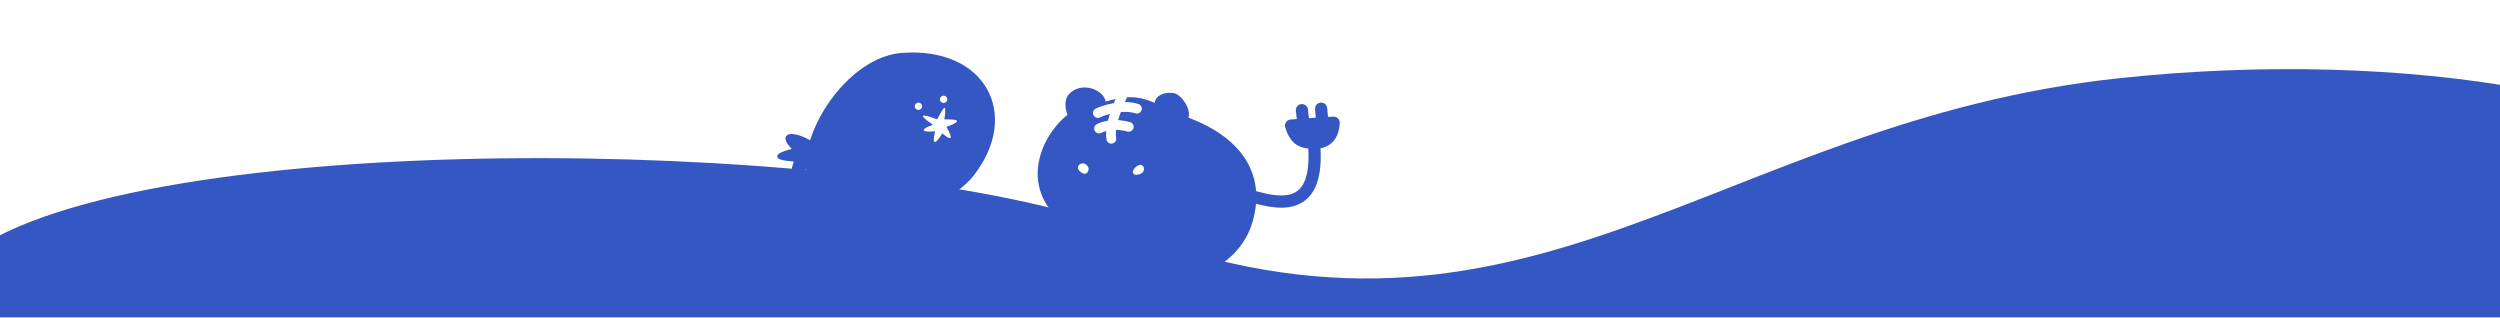
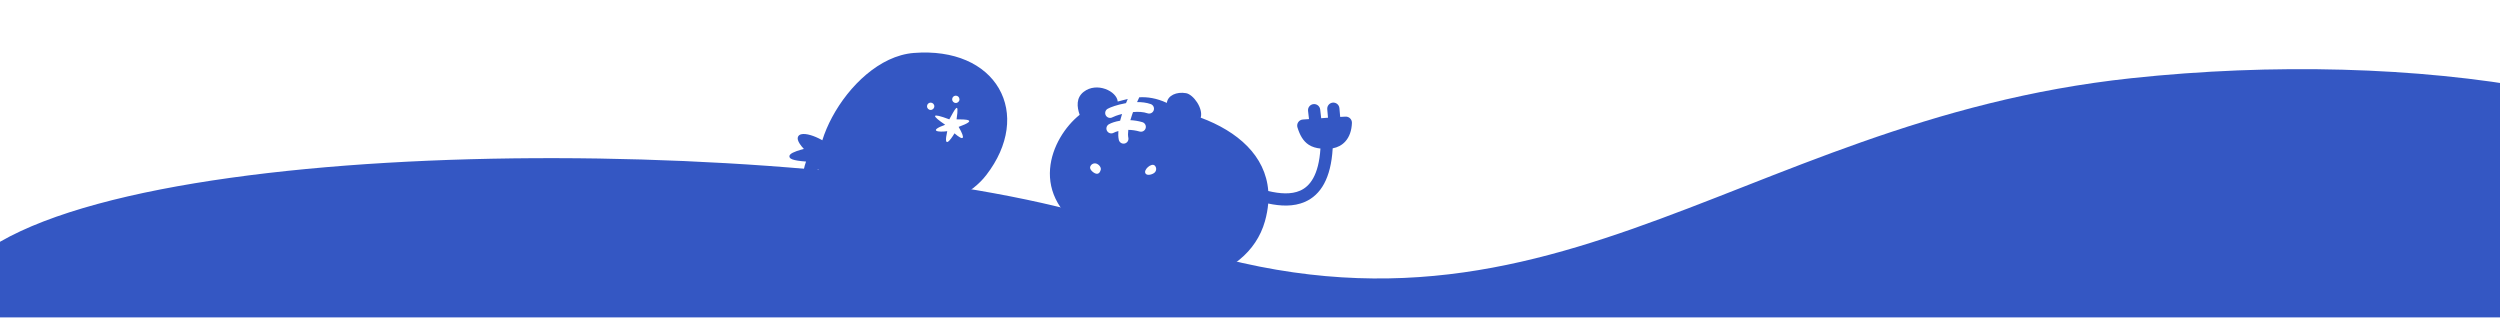
<svg xmlns="http://www.w3.org/2000/svg" width="1024" height="130" viewBox="0 0 1024 130" fill="none" preserveAspectRatio="xMidYMid slice" aria-hidden="true" class="footer-transition">
  <style>
    .footer-transition {
      width: 100%;
      height: 37svw;
    }

    @media screen and (min-width: 40rem) {
      .footer-transition {
        height: auto;
      }
    }
  </style>
-   <path class="animate-wave" fill="#3457C3" d="M1140 130.032V85.532C1105 38.533 984 19.63 868 32.032C702 49.78 625.774 158.033 459.274 94.033C363.854 57.355 78.5 51.033 -5 99.033V130.032H1140Z" />
-   <path class="animate-seal" fill="#3457C3" d="M369.304 21.688C385.897 20.386 398.378 26.254 404.145 36.221C409.926 46.214 408.445 59.441 398.979 71.707C392.964 79.5 382.312 84.457 371.053 86.284C359.755 88.117 347.351 86.885 337.539 81.746C332.688 79.205 330.527 74.529 330.164 69.309C328.922 70.611 327.93 71.494 327.145 72.029C326.561 72.427 326.037 72.672 325.575 72.718C325.336 72.741 325.098 72.712 324.882 72.608C324.665 72.504 324.5 72.34 324.383 72.15C324.162 71.79 324.097 71.316 324.098 70.847C324.099 70.362 324.172 69.805 324.287 69.225C324.479 68.262 324.8 67.186 325.156 66.173C322.437 65.972 320.678 65.683 319.66 65.322C319.134 65.135 318.683 64.889 318.468 64.518C318.348 64.309 318.31 64.076 318.363 63.845C318.412 63.628 318.532 63.445 318.662 63.299C318.919 63.013 319.317 62.76 319.755 62.537C320.205 62.309 320.745 62.089 321.327 61.882C322.234 61.56 323.268 61.263 324.27 61.012C322.872 59.512 322.079 58.292 321.829 57.332C321.684 56.771 321.71 56.239 321.979 55.802C322.245 55.368 322.693 55.119 323.191 54.994C324.165 54.749 325.549 54.919 327.065 55.367C328.409 55.765 329.916 56.4 331.437 57.238L331.822 57.458C332.801 54.313 334.166 51.119 335.83 48.018C339.303 41.544 344.175 35.28 349.881 30.481C355.574 25.694 362.249 22.241 369.304 21.688ZM386.809 48.887C388.081 40.514 385.96 45.118 383.839 48.887C376.178 46 376.531 47.322 382.143 51.09C375.017 53.716 379.456 54.241 382.99 53.734C381.294 61.339 384.263 57.491 385.96 54.616C389.751 57.898 390.6 57.017 387.656 51.972C396.113 48.887 390.202 48.887 386.809 48.887ZM376.198 42.032C375.37 42.032 374.699 42.704 374.698 43.532C374.698 44.361 375.37 45.032 376.198 45.032C377.027 45.032 377.698 44.361 377.698 43.532C377.698 42.704 377.027 42.032 376.198 42.032ZM386.499 39.18C385.671 39.18 385 39.852 384.999 40.68C384.999 41.508 385.671 42.179 386.499 42.18C387.328 42.18 387.999 41.508 387.999 40.68C387.999 39.852 387.327 39.18 386.499 39.18Z" />
-   <path class="animate-cat" fill="#3457C3" d="M452.82 41.6C452.476 37.342 444.252 33.431 438.877 37.615C435.729 40.066 436.085 43.75 437.229 47.024C425.553 56.341 414.906 80.461 442.239 96.177C468.5 125.999 506.061 115.774 513.117 90.634C513.816 88.14 514.253 85.747 514.452 83.455C516.292 83.937 518.254 84.393 520.228 84.693C523.56 85.199 527.172 85.313 530.473 84.24C533.887 83.13 536.803 80.802 538.679 76.817C540.486 72.978 541.267 67.731 540.876 60.754C542.858 60.386 544.625 59.491 545.997 57.994C547.78 56.05 548.633 53.385 548.749 50.367C548.776 49.665 548.506 48.983 548.006 48.49C547.568 48.058 546.989 47.806 546.381 47.774 L 546.118 47.774 L 543.94 47.888L543.623 44.301C543.501 42.926 542.287 41.91 540.912 42.032C539.537 42.154 538.521 43.368 538.643 44.744L538.95 48.211L536.159 48.424L535.746 44.843C535.588 43.472 534.348 42.488 532.977 42.646C531.606 42.804 530.622 44.044 530.78 45.416L531.166 48.781L528.659 48.951C527.896 49.002 527.198 49.401 526.765 50.031C526.332 50.661 526.212 51.455 526.438 52.185C527.425 55.374 528.773 57.817 531.077 59.306C532.514 60.234 534.138 60.665 535.875 60.843C536.268 67.496 535.482 71.867 534.155 74.688C532.876 77.405 531.048 78.794 528.927 79.484C526.693 80.21 523.974 80.206 520.98 79.751C518.801 79.419 516.605 78.869 514.492 78.288C513.393 63.749 501.946 53.83 486.816 48.196C487.914 44.35 483.77 38.693 480.841 38.169C476.884 37.461 473.287 39.13 472.943 42.151C468.644 40.153 464.922 39.67 461.648 39.851C461.354 40.463 461.046 41.122 460.739 41.816C462.645 41.798 464.583 42.014 466.34 42.63C467.381 42.996 467.93 44.138 467.565 45.179C467.199 46.221 466.057 46.77 465.015 46.405C463.333 45.815 461.233 45.71 459.087 45.901C458.94 46.305 458.795 46.714 458.657 47.123C458.419 47.827 458.2 48.529 458.004 49.219C459.527 49.293 461.172 49.538 462.891 50.029C463.952 50.333 464.567 51.44 464.264 52.502C463.96 53.563 462.853 54.178 461.791 53.876C460.118 53.397 458.55 53.208 457.153 53.195C456.986 54.51 456.993 55.598 457.169 56.416C457.401 57.495 456.715 58.559 455.636 58.792C454.557 59.025 453.492 58.337 453.259 57.258C453.019 56.143 452.988 54.921 453.084 53.673C452.194 53.905 451.531 54.178 451.156 54.386C450.19 54.922 448.972 54.574 448.436 53.609C447.9 52.644 448.249 51.426 449.213 50.89C450.157 50.366 451.756 49.771 453.806 49.444C454.033 48.526 454.3 47.598 454.593 46.681C452.615 47.182 451.149 47.761 450.685 48.028C449.728 48.579 448.504 48.25 447.952 47.294C447.402 46.337 447.731 45.113 448.687 44.562C449.851 43.892 452.684 42.896 455.861 42.311C455.975 42.29 456.092 42.271 456.208 42.251C456.446 41.666 456.689 41.094 456.93 40.542C455.466 40.872 454.101 41.264 452.82 41.6ZM465.202 68.426C466.032 67.697 467.341 67.073 468.071 67.903C468.799 68.732 468.718 69.996 467.889 70.725C467.059 71.454 465.044 72.033 464.315 71.204C463.586 70.374 464.373 69.155 465.202 68.426ZM441.53 68.365C441.833 67.303 442.941 66.689 444.002 66.992C445.064 67.295 446.159 68.539 445.857 69.601C445.553 70.663 444.926 71.416 443.865 71.113C442.803 70.809 441.226 69.427 441.53 68.365Z" />
+   <path class="animate-wave" fill="#3457C3" d="M1145 130.032V85.532C1110 38.533 989 19.63 873 32.032C707 49.78 630.774 158.033 464.274 94.033C368.854 57.355 83.5 51.033 0 99.033V130.032H1145Z" />
+   <path class="animate-seal" fill="#3457C3" d="M374.303 21.688C390.896 20.386 403.378 26.254 409.144 36.221C414.925 46.214 413.445 59.441 403.978 71.707C397.964 79.5 387.312 84.457 376.052 86.284C364.754 88.117 352.351 86.885 342.539 81.746C337.687 79.205 335.526 74.529 335.164 69.308C333.921 70.61 332.929 71.494 332.143 72.029C331.56 72.427 331.035 72.672 330.574 72.718C330.334 72.741 330.097 72.712 329.881 72.608C329.664 72.504 329.499 72.34 329.382 72.15C329.161 71.79 329.096 71.316 329.097 70.847C329.098 70.362 329.17 69.805 329.286 69.225C329.477 68.262 329.8 67.187 330.156 66.173C327.436 65.972 325.676 65.683 324.659 65.322C324.133 65.135 323.682 64.889 323.467 64.518C323.347 64.309 323.31 64.075 323.362 63.844C323.411 63.627 323.53 63.444 323.661 63.299C323.918 63.013 324.316 62.76 324.755 62.537C325.204 62.309 325.744 62.089 326.327 61.882C327.233 61.56 328.266 61.263 329.268 61.012C327.871 59.512 327.077 58.291 326.828 57.331C326.682 56.77 326.709 56.239 326.977 55.802C327.243 55.368 327.692 55.12 328.189 54.994C329.163 54.749 330.547 54.919 332.063 55.367C333.408 55.765 334.915 56.4 336.436 57.238L336.821 57.458C337.8 54.313 339.166 51.119 340.83 48.018C344.303 41.544 349.175 35.28 354.88 30.481C360.573 25.694 367.248 22.241 374.303 21.688ZM391.807 48.887C393.08 40.514 390.959 45.118 388.839 48.887C381.178 46 381.53 47.322 387.141 51.09C380.016 53.715 384.455 54.241 387.99 53.734C386.293 61.339 389.263 57.491 390.96 54.616C394.751 57.898 395.599 57.017 392.656 51.972C401.113 48.887 395.201 48.887 391.807 48.887ZM381.199 42.032C380.37 42.032 379.699 42.704 379.699 43.532C379.699 44.361 380.37 45.032 381.199 45.032C382.027 45.032 382.699 44.361 382.699 43.532C382.699 42.704 382.027 42.032 381.199 42.032ZM391.5 39.18C390.671 39.18 390 39.852 390 40.68C390 41.508 390.671 42.18 391.5 42.18C392.328 42.18 393 41.508 393 40.68C392.999 39.852 392.328 39.18 391.5 39.18Z" />
+   <path class="animate-cat" fill-rule="evenodd" clip-rule="evendod" fill="#3457C3" d="M457.819 41.601C457.475 37.343 449.252 33.433 443.878 37.616C440.73 40.068 441.084 43.752 442.228 47.026C430.552 56.343 419.906 80.463 447.238 96.179C473.5 126 511.06 115.775 518.116 90.636C518.825 88.109 519.264 85.685 519.459 83.365C524.311 84.407 529.8 84.779 534.592 82.645C540.954 79.81 545.152 73.055 545.865 60.827C545.866 60.803 545.865 60.78 545.866 60.756C547.852 60.389 549.623 59.494 550.998 57.994C552.78 56.05 553.633 53.385 553.749 50.366C553.776 49.664 553.506 48.983 553.006 48.49C552.568 48.059 551.989 47.805 551.382 47.773L551.119 47.775L548.94 47.889L548.624 44.301C548.502 42.926 547.287 41.911 545.912 42.032C544.537 42.154 543.522 43.368 543.643 44.743L543.95 48.212L541.159 48.425L540.747 44.844C540.589 43.472 539.349 42.488 537.977 42.646C536.606 42.804 535.622 44.044 535.78 45.415L536.167 48.78L533.658 48.951C532.895 49.003 532.198 49.4 531.765 50.03C531.333 50.66 531.212 51.455 531.438 52.185C532.425 55.373 533.773 57.817 536.078 59.306C537.508 60.23 539.125 60.66 540.853 60.84C540.148 71.888 536.48 76.331 532.557 78.078C528.869 79.721 524.207 79.37 519.487 78.242C518.367 63.729 506.93 53.825 491.815 48.197C492.914 44.352 488.77 38.694 485.842 38.169C481.884 37.462 478.287 39.13 477.943 42.151C473.644 40.154 469.921 39.67 466.647 39.852C466.354 40.463 466.046 41.123 465.739 41.816C467.645 41.798 469.584 42.013 471.341 42.63C472.382 42.996 472.93 44.138 472.565 45.18C472.199 46.221 471.057 46.77 470.015 46.404C468.333 45.814 466.234 45.711 464.088 45.901C463.94 46.306 463.795 46.714 463.657 47.122C463.419 47.826 463.201 48.529 463.005 49.219C464.528 49.293 466.172 49.538 467.891 50.029C468.952 50.333 469.567 51.441 469.264 52.502C468.961 53.563 467.853 54.178 466.792 53.875C465.119 53.397 463.55 53.209 462.153 53.195C461.986 54.511 461.993 55.598 462.17 56.417C462.401 57.496 461.715 58.559 460.637 58.792C459.557 59.024 458.493 58.338 458.26 57.259C458.019 56.144 457.988 54.922 458.085 53.674C457.194 53.905 456.531 54.179 456.156 54.387C455.191 54.923 453.973 54.575 453.436 53.609C452.9 52.644 453.249 51.426 454.214 50.89C455.158 50.365 456.757 49.772 458.806 49.444C459.034 48.526 459.301 47.598 459.594 46.681C457.615 47.182 456.15 47.761 455.685 48.028C454.729 48.579 453.504 48.251 452.953 47.294C452.402 46.337 452.731 45.114 453.687 44.563C454.851 43.892 457.684 42.897 460.861 42.312C460.976 42.291 461.093 42.27 461.21 42.25C461.447 41.666 461.69 41.095 461.93 40.544C460.466 40.874 459.101 41.264 457.819 41.601ZM470.202 68.427C471.032 67.698 472.341 67.074 473.07 67.903C473.799 68.733 473.718 69.996 472.888 70.726C472.059 71.455 470.045 72.033 469.315 71.204C468.586 70.375 469.372 69.156 470.202 68.427ZM446.53 68.365C446.834 67.304 447.941 66.688 449.003 66.991C450.064 67.295 451.16 68.54 450.857 69.602C450.554 70.663 449.927 71.415 448.865 71.112C447.803 70.809 446.227 69.427 446.53 68.365Z" />
</svg>
